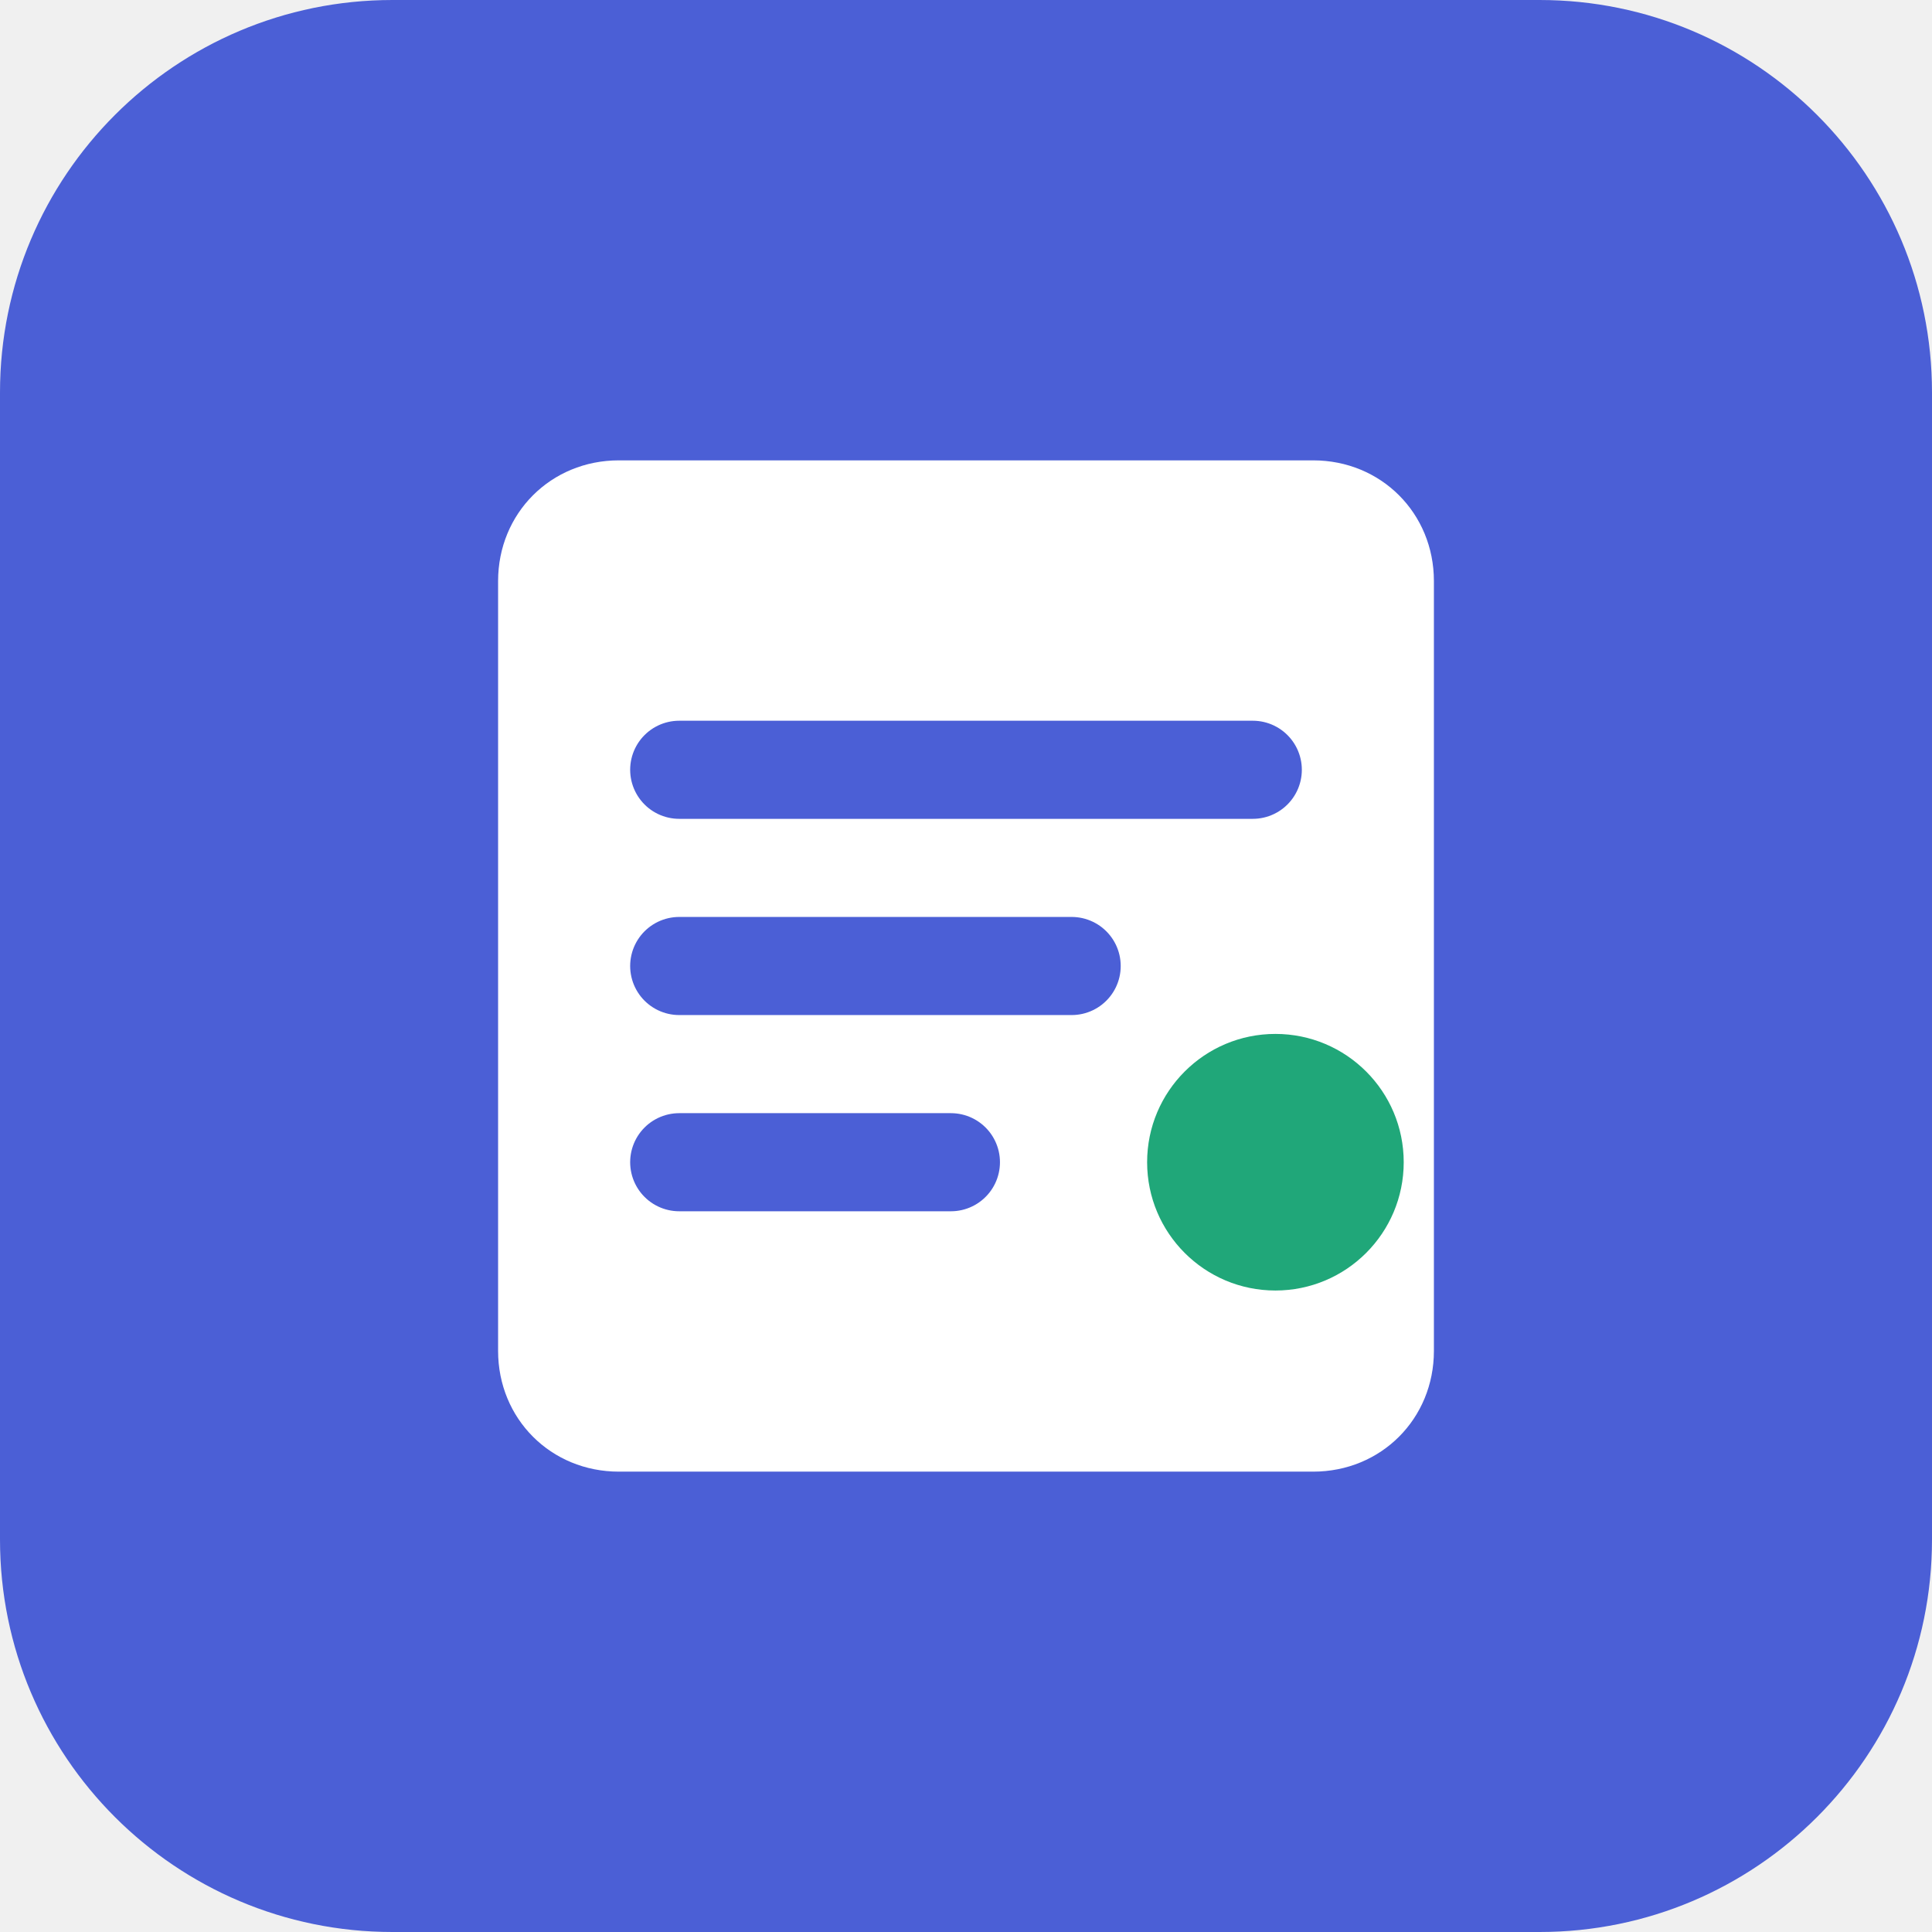
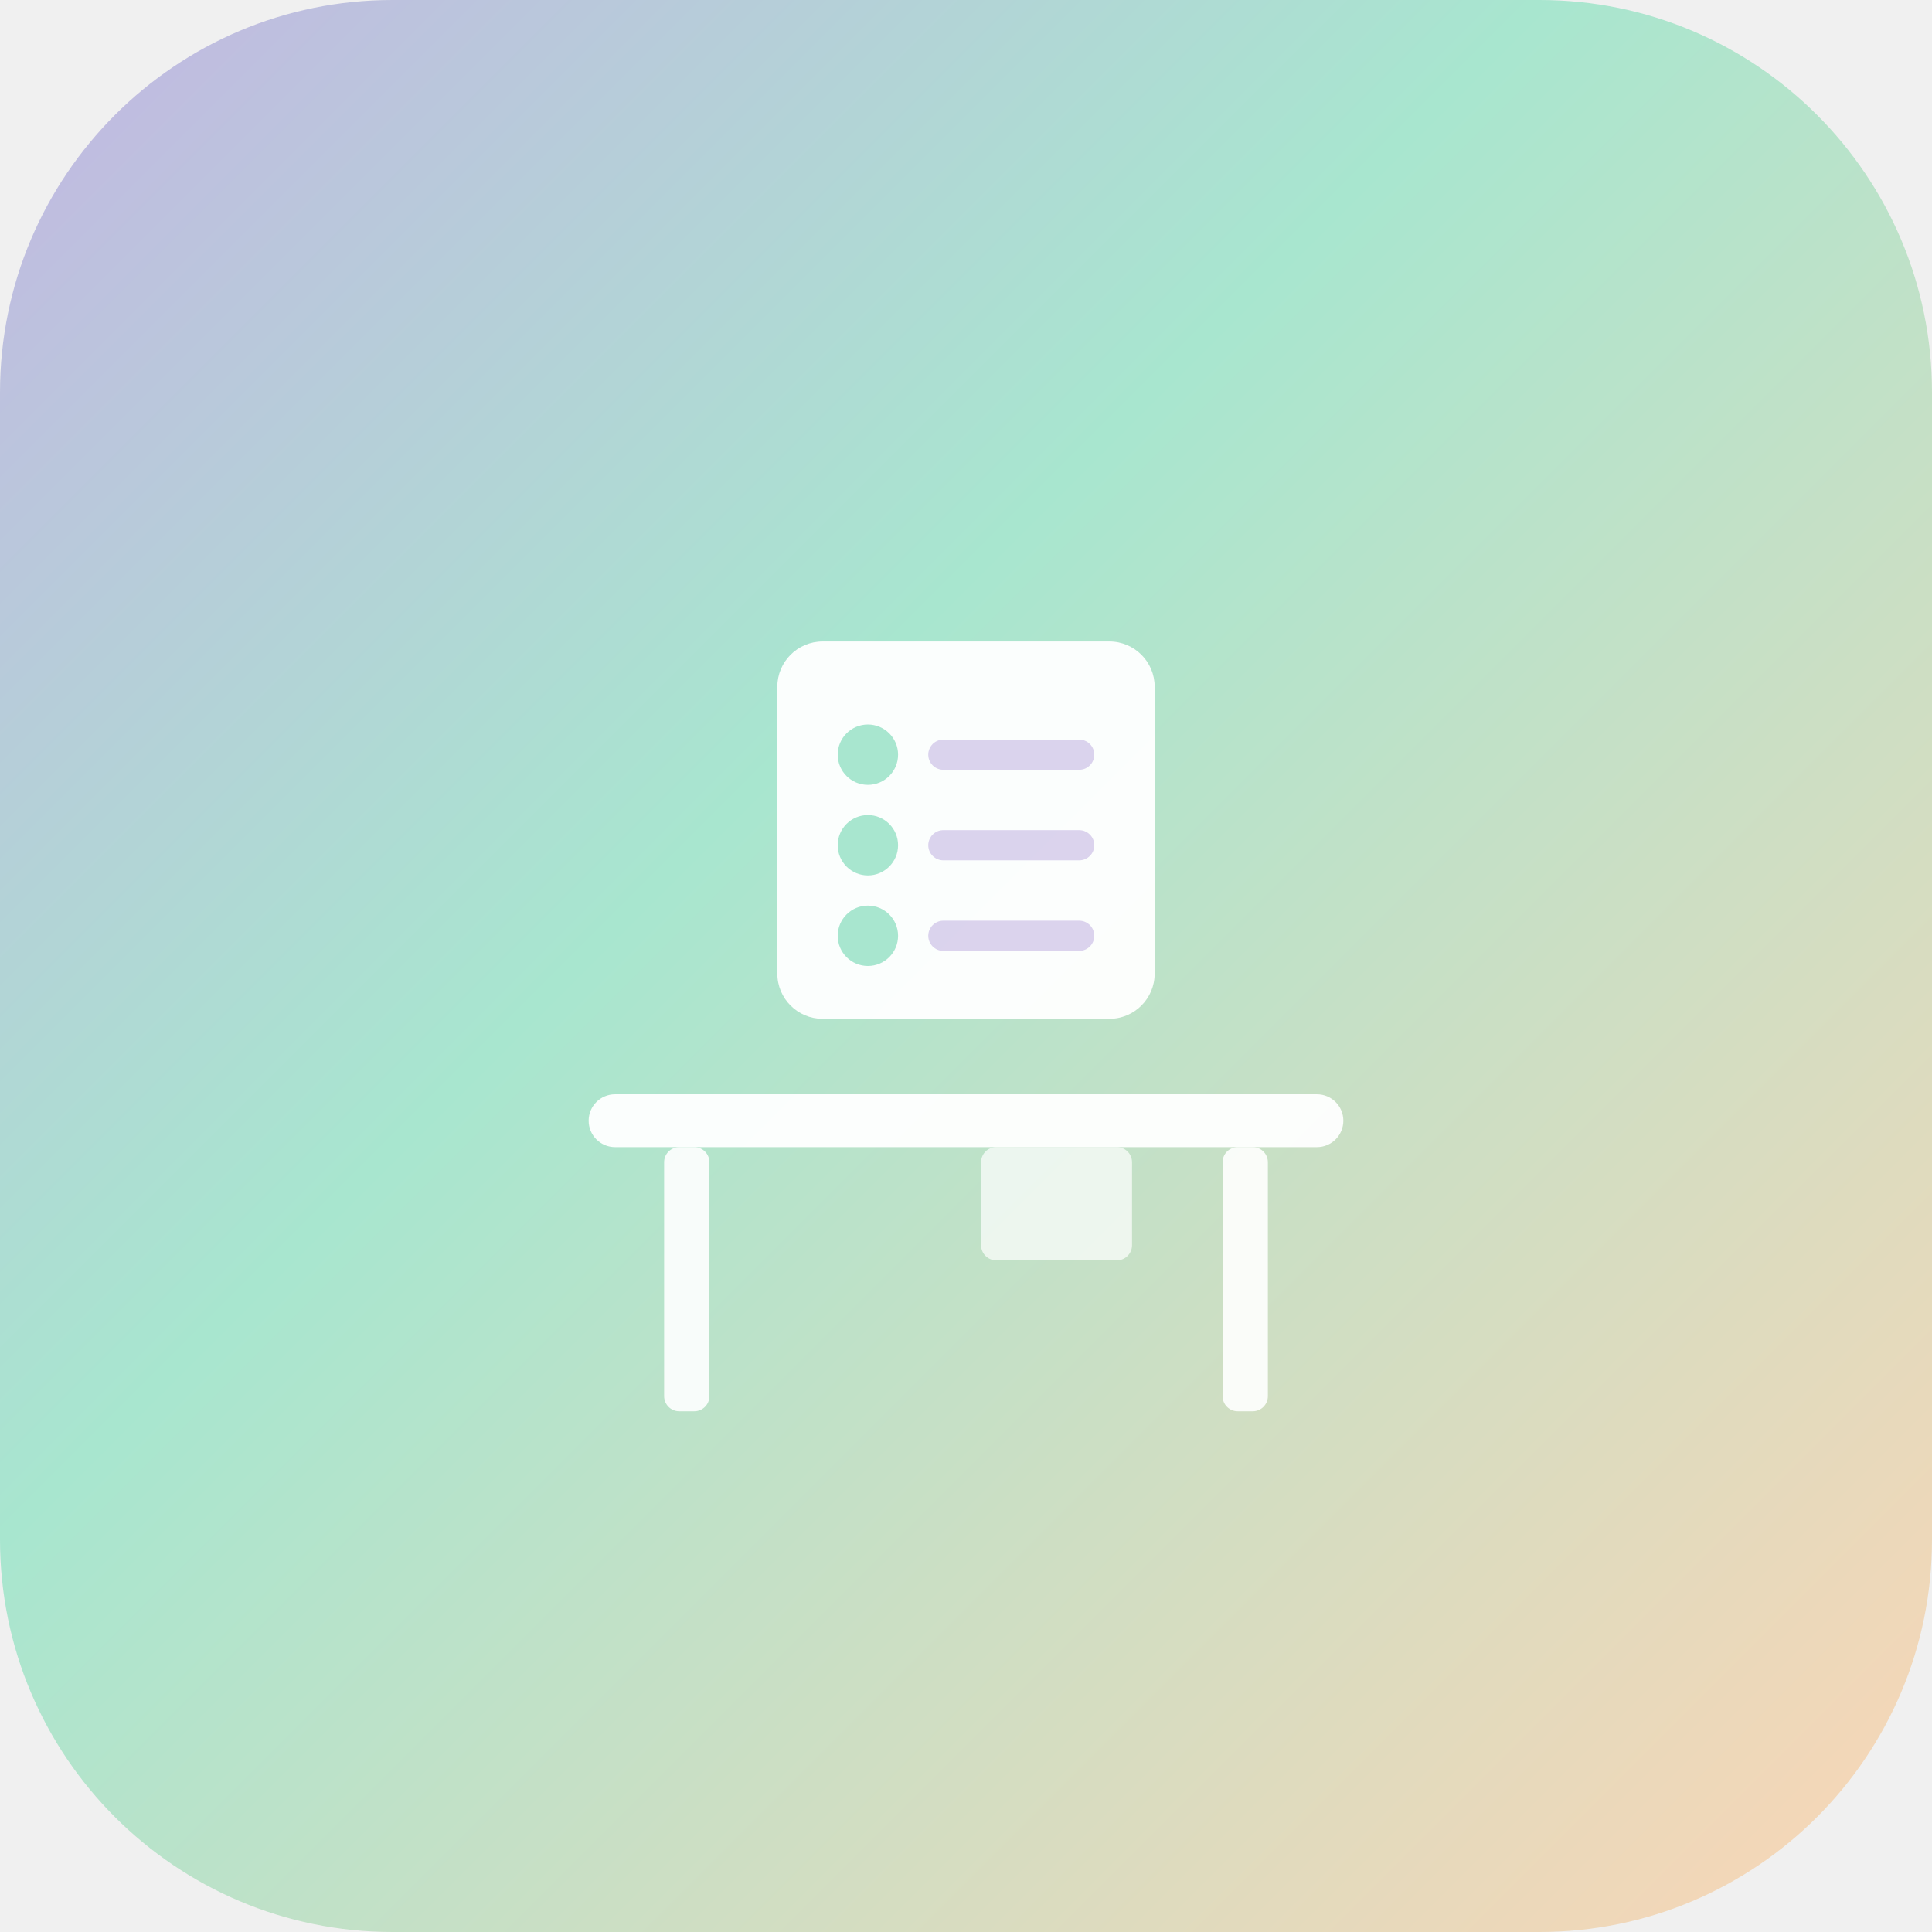
<svg xmlns="http://www.w3.org/2000/svg" width="512" height="512" viewBox="0 0 512 512">
-   <rect width="512" height="512" rx="104" fill="#4b5fd6" />
-   <path d="M132 154c0-18 14-32 32-32h184c18 0 32 14 32 32v204c0 18-14 32-32 32H164c-18 0-32-14-32-32V154Z" fill="#fff" />
-   <path d="M180 204h152M180 256h104M180 308h72" stroke="#4b5fd6" stroke-width="26" stroke-linecap="round" />
-   <circle cx="338" cy="308" r="34" fill="#20a779" />
+   <defs>
+     <linearGradient id="bg" x1="0" y1="0" x2="1" y2="1">
+       <stop offset="0%" stop-color="#c4b5e3" />
+       <stop offset="40%" stop-color="#a8e6cf" />
+       <stop offset="100%" stop-color="#fcd5b5" />
+     </linearGradient>
+   </defs>
+   <rect width="512" height="512" rx="104" fill="url(#bg)" />
+   <rect x="156" y="290" width="200" height="14" rx="7" fill="#fff" opacity="0.95" />
+   <rect x="176" y="304" width="12" height="70" rx="4" fill="#fff" opacity="0.9" />
+   <rect x="324" y="304" width="12" height="70" rx="4" fill="#fff" opacity="0.9" />
+   <rect x="260" y="304" width="40" height="30" rx="4" fill="#fff" opacity="0.7" />
+   <rect x="206" y="170" width="100" height="100" rx="12" fill="#fff" opacity="0.95" />
+   <circle cx="230" cy="200" r="8" fill="#a8e6cf" />
+   <rect x="246" y="196" width="44" height="8" rx="4" fill="#c4b5e3" opacity="0.6" />
+   <circle cx="230" cy="224" r="8" fill="#a8e6cf" />
+   <rect x="246" y="220" width="44" height="8" rx="4" fill="#c4b5e3" opacity="0.6" />
+   <circle cx="230" cy="248" r="8" fill="#a8e6cf" />
+   <rect x="246" y="244" width="44" height="8" rx="4" fill="#c4b5e3" opacity="0.6" />
</svg>
